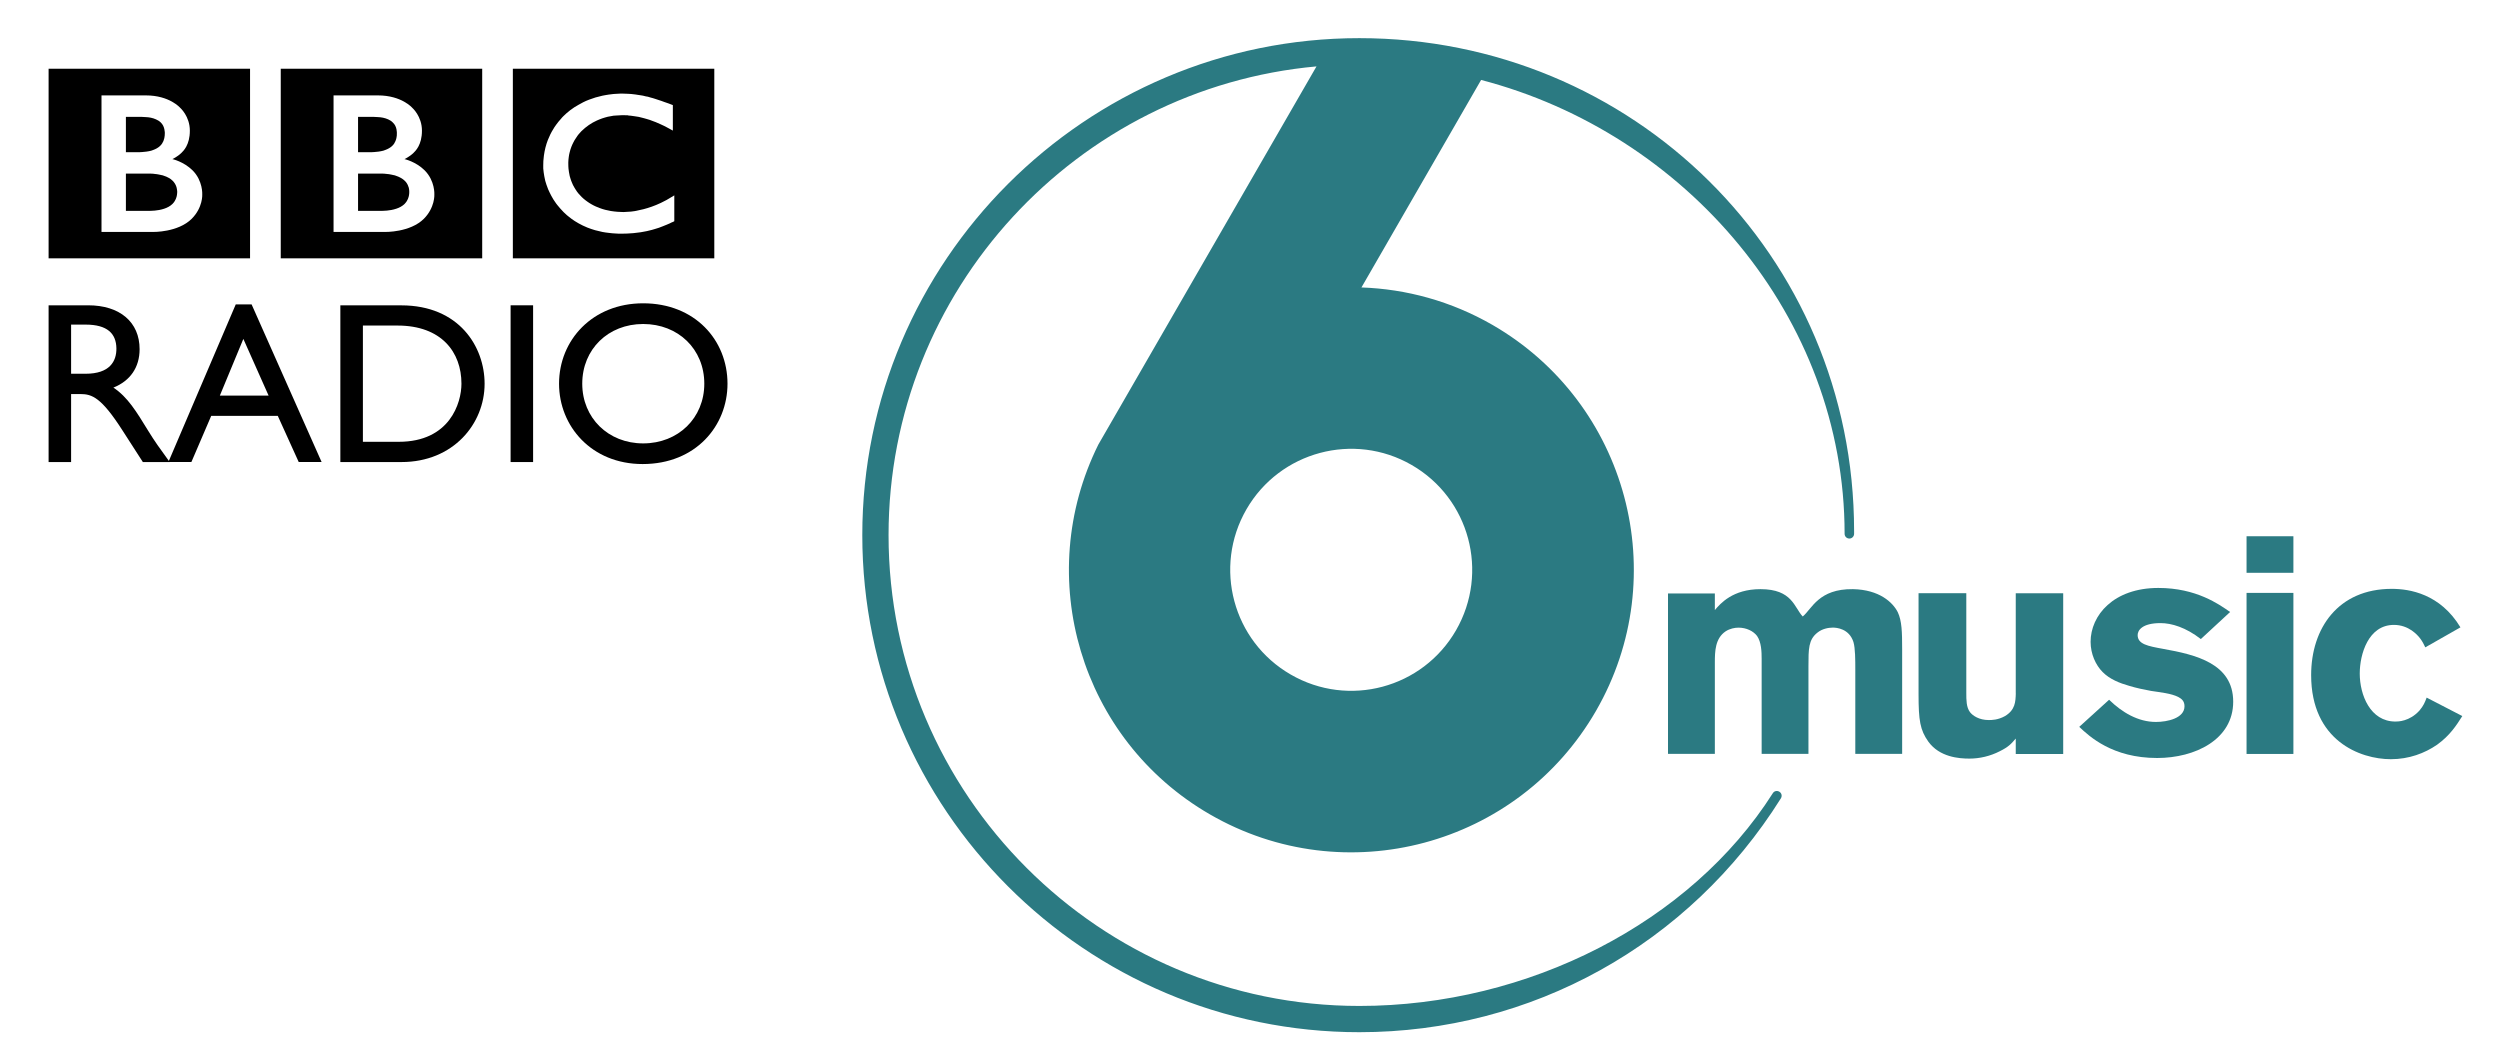
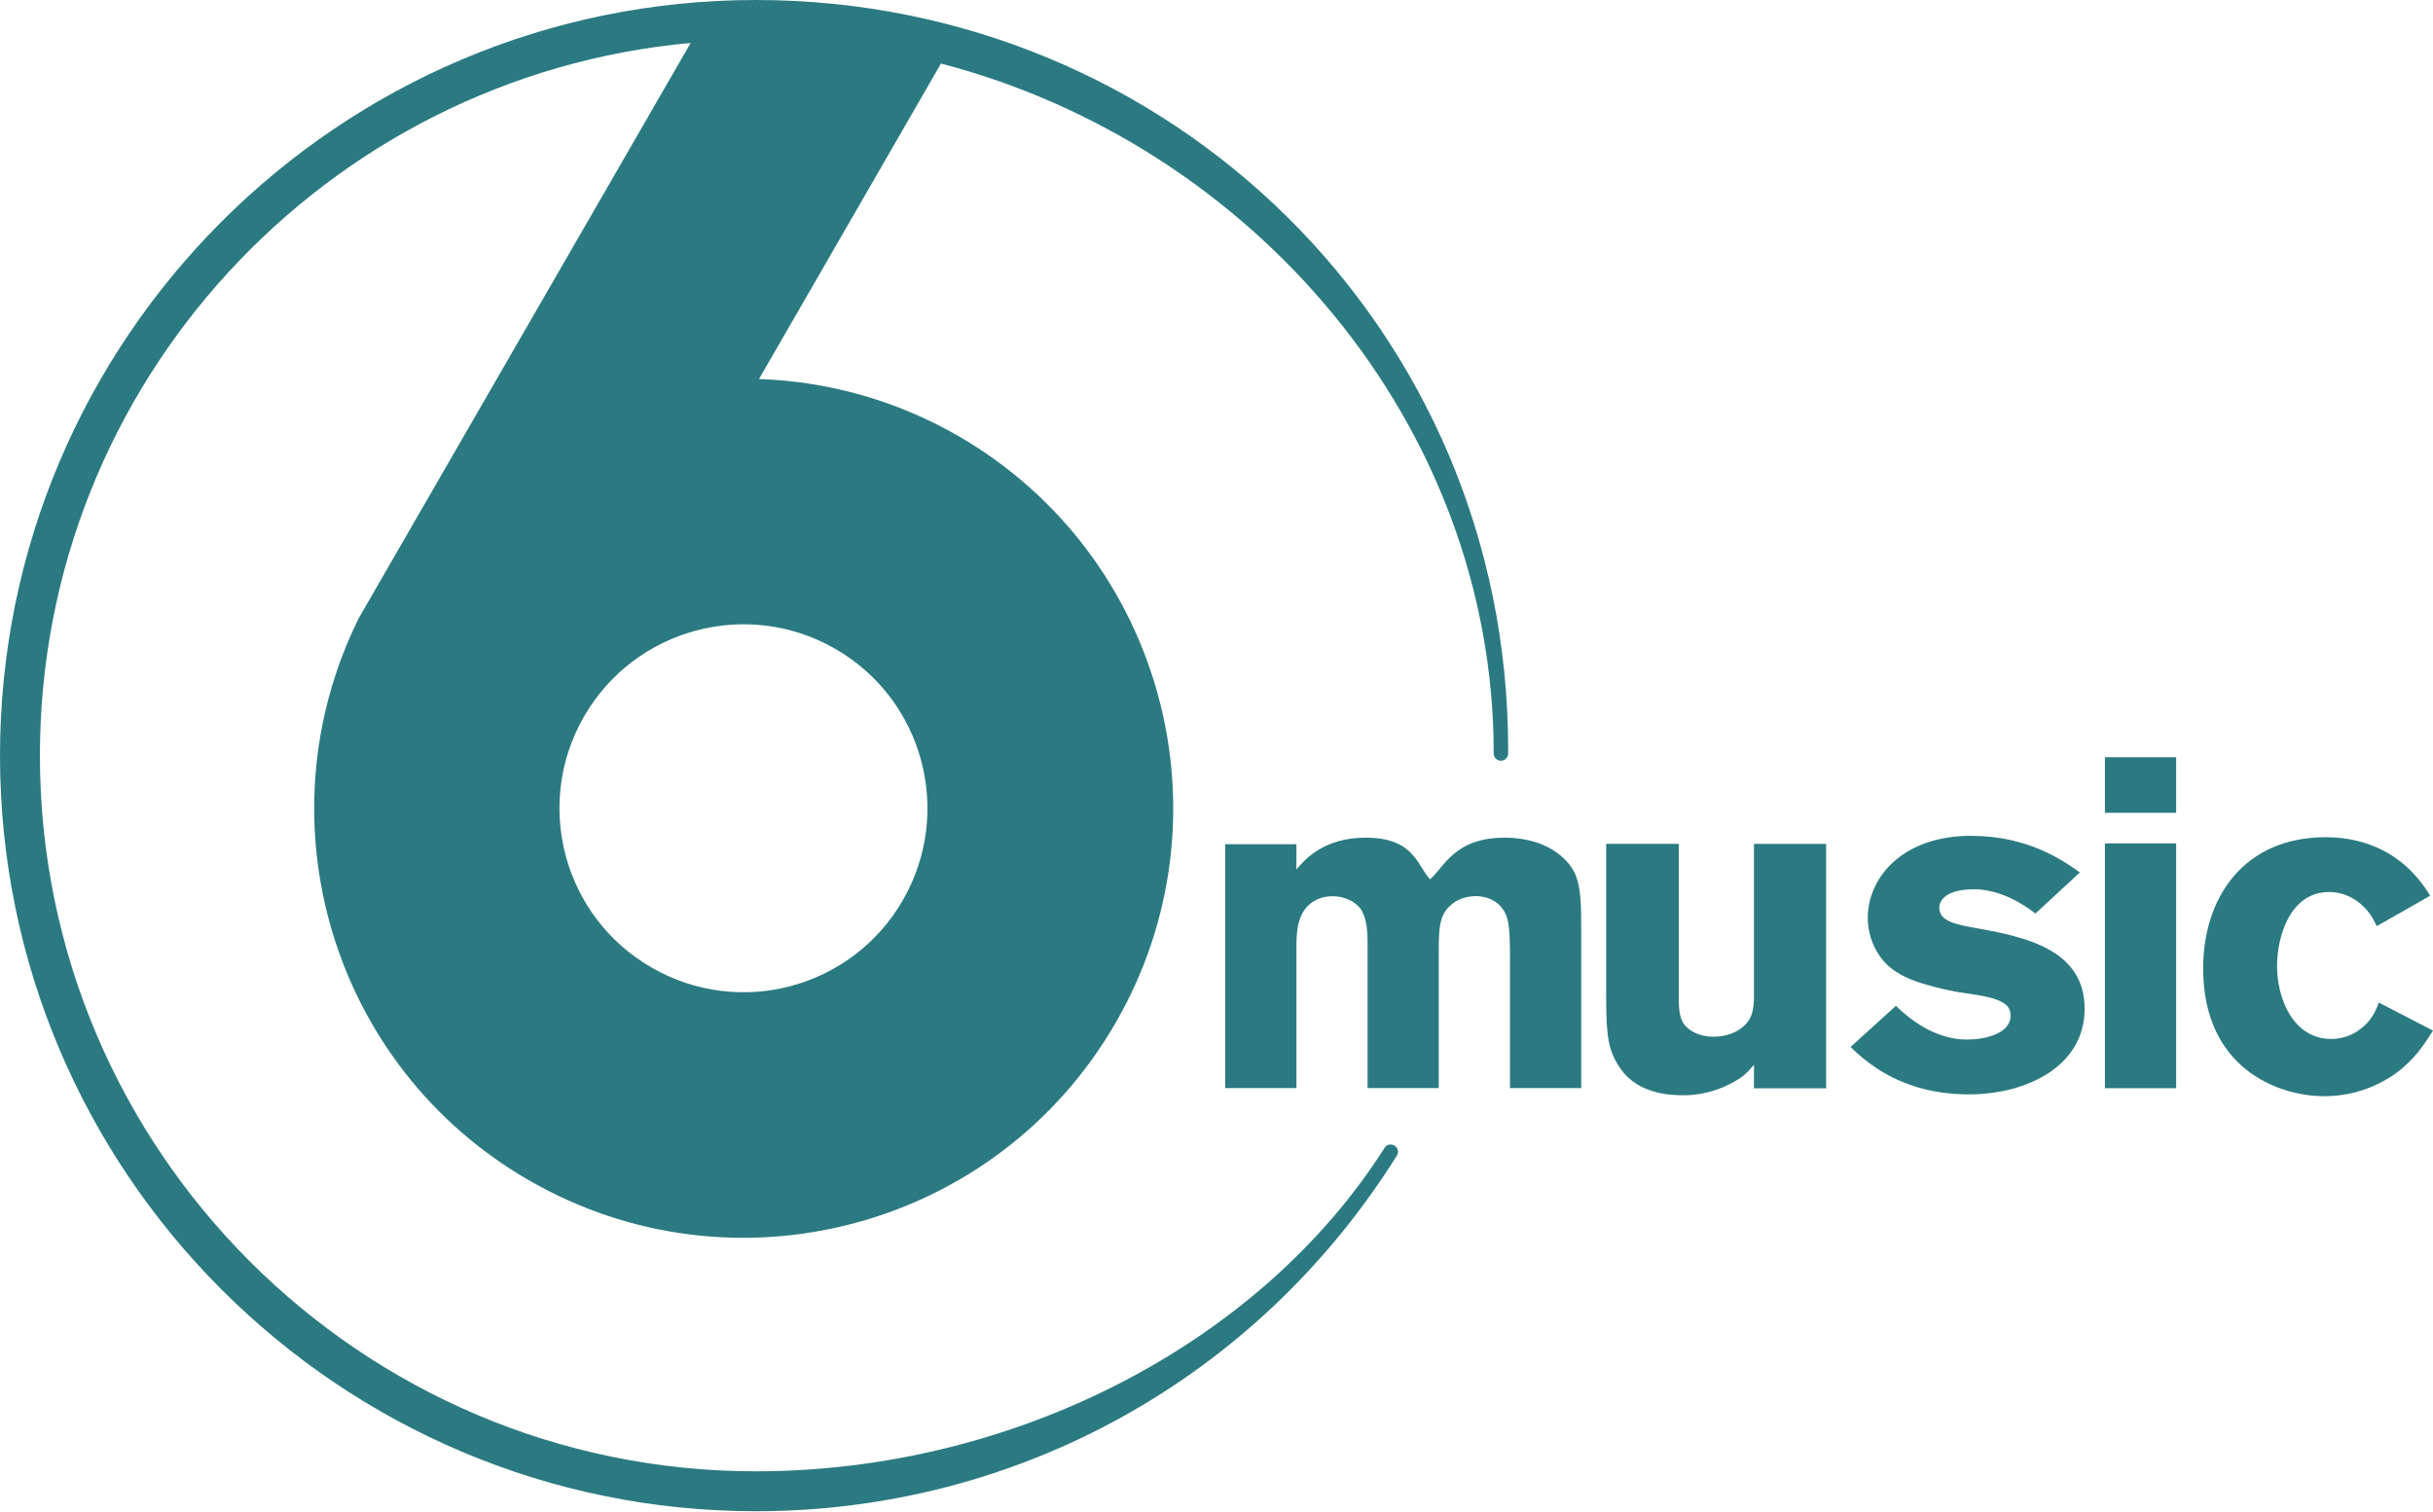
- <svg xmlns="http://www.w3.org/2000/svg" version="1.1" width="50" height="21" viewBox="-0.972 -0.763 50 21" enable-background="new -0.972 -0.763 50 21" xml:space="preserve">
-   <defs>
+ <svg xmlns="http://www.w3.org/2000/svg" version="1.1" width="32" height="19.881" viewBox="-0.972 -0.763 32 19.881" enable-background="new -0.972 -0.763 50 21" xml:space="preserve" id="svg16">
+   <defs id="defs1">
</defs>
-   <path fill-rule="evenodd" clip-rule="evenodd" d="M11.823,1.14c-0.017-0.002-0.036-0.006-0.054-0.008l-0.022-0.004  c-0.031-0.005-0.061-0.008-0.093-0.011c-0.022-0.002-0.044-0.003-0.065-0.004c-0.038-0.003-0.075-0.004-0.111-0.004  c-0.017,0-0.027,0-0.043,0c-0.031,0.001-0.061,0.003-0.089,0.005c-0.017,0.001-0.033,0.002-0.049,0.003  c-0.025,0.002-0.048,0.004-0.072,0.009l-0.019,0.002l-0.023,0.004l-0.026,0.004c-0.011,0.002-0.023,0.004-0.034,0.006  c-0.017,0.003-0.032,0.006-0.047,0.009c-0.096,0.021-0.184,0.047-0.265,0.079c-0.043,0.017-0.084,0.033-0.121,0.053  c-0.033,0.016-0.063,0.033-0.093,0.051c-0.029,0.016-0.056,0.032-0.083,0.049c-0.015,0.012-0.03,0.021-0.045,0.032  c-0.013,0.009-0.025,0.017-0.037,0.026c-0.026,0.02-0.05,0.041-0.074,0.061c-0.021,0.02-0.042,0.038-0.061,0.057  c-0.017,0.017-0.035,0.035-0.049,0.054c-0.018,0.019-0.034,0.036-0.049,0.056c-0.018,0.021-0.032,0.041-0.048,0.063  c-0.013,0.017-0.023,0.033-0.035,0.05c-0.008,0.013-0.014,0.022-0.021,0.035c-0.043,0.067-0.079,0.142-0.11,0.22  C9.948,2.132,9.921,2.238,9.906,2.349C9.902,2.384,9.898,2.421,9.895,2.458C9.893,2.485,9.893,2.515,9.893,2.542  c0,0.022,0,0.043,0,0.064C9.895,2.628,9.898,2.65,9.9,2.671l0.002,0.017c0.003,0.026,0.007,0.051,0.012,0.075  c0.002,0.01,0.004,0.019,0.006,0.029c0.004,0.021,0.009,0.041,0.013,0.062C9.941,2.88,9.948,2.904,9.957,2.931  c0.01,0.031,0.022,0.06,0.033,0.09c0.02,0.046,0.042,0.09,0.064,0.132c0.014,0.024,0.028,0.049,0.042,0.073  c0.012,0.017,0.023,0.035,0.035,0.052c0.015,0.024,0.032,0.045,0.048,0.065c0.017,0.022,0.035,0.043,0.053,0.063  c0.021,0.025,0.042,0.048,0.063,0.068l0.011,0.011c0.018,0.017,0.036,0.036,0.058,0.054c0.015,0.012,0.03,0.025,0.047,0.038  c0.015,0.013,0.031,0.025,0.048,0.037c0.021,0.015,0.041,0.028,0.064,0.044c0.025,0.014,0.05,0.031,0.077,0.046  c0.053,0.03,0.111,0.058,0.177,0.085c0.023,0.01,0.049,0.018,0.074,0.027c0.026,0.009,0.052,0.018,0.079,0.025  c0.047,0.012,0.096,0.024,0.146,0.035c0.041,0.008,0.085,0.014,0.13,0.019c0.043,0.006,0.089,0.01,0.135,0.012  c0.024,0.002,0.048,0.002,0.07,0.004h0.034c0.085,0,0.163-0.004,0.235-0.01l0.015-0.001c0.029-0.002,0.056-0.006,0.083-0.01  c0.043-0.004,0.081-0.01,0.119-0.018c0.023-0.004,0.046-0.009,0.069-0.013c0.035-0.008,0.068-0.017,0.099-0.024  c0.024-0.006,0.046-0.013,0.068-0.02c0.026-0.008,0.05-0.016,0.074-0.023l0.023-0.009c0.012-0.004,0.027-0.01,0.045-0.017  c0.025-0.01,0.054-0.021,0.087-0.035c0.02-0.01,0.042-0.018,0.065-0.028c0.018-0.01,0.039-0.021,0.061-0.028  c0.008-0.006,0.017-0.01,0.026-0.014V3.144c-0.006,0.004-0.013,0.009-0.019,0.012L12.46,3.177c-0.035,0.021-0.07,0.041-0.103,0.061  c-0.038,0.02-0.076,0.038-0.112,0.057c-0.063,0.03-0.125,0.055-0.184,0.076c-0.113,0.04-0.216,0.065-0.307,0.082  c-0.011,0.002-0.022,0.004-0.032,0.006c-0.026,0.004-0.05,0.006-0.074,0.01c-0.035,0.002-0.069,0.004-0.098,0.006  c-0.02,0-0.038,0.003-0.055,0.003c-0.037,0-0.075-0.003-0.114-0.005c-0.045-0.004-0.09-0.008-0.137-0.016  c-0.074-0.013-0.15-0.031-0.222-0.059C11.01,3.395,11,3.39,10.989,3.384c-0.007-0.002-0.014-0.004-0.022-0.008  c-0.011-0.005-0.023-0.01-0.035-0.015c-0.026-0.013-0.051-0.024-0.075-0.039C10.845,3.315,10.833,3.308,10.82,3.3  c-0.011-0.008-0.024-0.016-0.036-0.024c-0.014-0.011-0.03-0.021-0.044-0.032c-0.015-0.011-0.029-0.023-0.041-0.033l-0.017-0.016  l-0.009-0.008l-0.005-0.004l-0.006-0.006c-0.024-0.023-0.045-0.047-0.065-0.07c-0.01-0.014-0.02-0.027-0.031-0.04  c-0.008-0.013-0.017-0.024-0.025-0.038c-0.009-0.012-0.016-0.023-0.023-0.037c-0.011-0.018-0.021-0.036-0.03-0.054  c-0.007-0.015-0.014-0.031-0.02-0.046c-0.012-0.026-0.021-0.053-0.029-0.078c-0.006-0.018-0.011-0.039-0.017-0.057  c-0.012-0.054-0.019-0.104-0.024-0.146c-0.002-0.017-0.002-0.032-0.003-0.046c-0.001-0.02-0.001-0.038-0.001-0.053V2.481  c0.001-0.03,0.004-0.068,0.01-0.11c0.003-0.026,0.009-0.054,0.016-0.083c0.004-0.02,0.01-0.039,0.016-0.059  c0.006-0.018,0.012-0.037,0.02-0.057c0.004-0.013,0.01-0.025,0.016-0.039c0.007-0.017,0.016-0.033,0.025-0.051  c0.007-0.015,0.014-0.027,0.022-0.041c0.017-0.029,0.037-0.059,0.058-0.088c0.008-0.011,0.016-0.021,0.024-0.031  c0.011-0.013,0.023-0.026,0.035-0.039c0.006-0.006,0.013-0.014,0.019-0.021c0.095-0.094,0.202-0.166,0.311-0.215  c0.018-0.009,0.035-0.015,0.052-0.022c0.018-0.007,0.035-0.013,0.053-0.02c0.018-0.006,0.038-0.012,0.057-0.018  c0.018-0.004,0.037-0.01,0.055-0.015c0.019-0.004,0.037-0.007,0.055-0.01c0.02-0.004,0.039-0.007,0.06-0.011  c0.019-0.002,0.039-0.004,0.059-0.004c0.038-0.004,0.074-0.006,0.11-0.006c0.013,0,0.025,0,0.037,0c0.027,0,0.052,0.002,0.078,0.002  C11.6,1.55,11.617,1.55,11.635,1.55c0.031,0.004,0.064,0.008,0.093,0.013c0.026,0.004,0.053,0.008,0.076,0.012  c0.037,0.009,0.071,0.017,0.103,0.026c0.019,0.004,0.036,0.009,0.053,0.015c0.025,0.008,0.046,0.015,0.063,0.019  c0.029,0.012,0.045,0.017,0.045,0.017c0.025,0.009,0.051,0.021,0.075,0.028c0.033,0.015,0.064,0.027,0.094,0.041  c0.025,0.013,0.049,0.024,0.071,0.033c0.019,0.01,0.036,0.02,0.052,0.027c0.028,0.016,0.053,0.027,0.072,0.039l0.053,0.029v-0.51  c0,0-0.032-0.012-0.086-0.033c-0.025-0.008-0.054-0.019-0.087-0.03c-0.017-0.007-0.036-0.013-0.057-0.021  c-0.016-0.004-0.032-0.011-0.049-0.016c-0.02-0.007-0.039-0.014-0.06-0.02c-0.015-0.004-0.03-0.01-0.047-0.015l-0.013-0.004  c-0.015-0.004-0.031-0.008-0.045-0.012c-0.019-0.005-0.038-0.011-0.057-0.017c-0.012-0.002-0.024-0.004-0.037-0.006  c-0.02-0.006-0.039-0.011-0.061-0.015C11.865,1.148,11.845,1.145,11.823,1.14 M9.285,0.612h4.029v3.791H9.285V0.612z" />
-   <path fill-rule="evenodd" clip-rule="evenodd" d="M6.189,2.709v0.745h0.483c0,0,0.01-0.001,0.025-0.001  c0.017-0.001,0.04-0.002,0.069-0.004c0.051-0.005,0.121-0.015,0.188-0.038c0.061-0.02,0.119-0.05,0.165-0.095  C7.136,3.298,7.151,3.28,7.163,3.261C7.2,3.201,7.21,3.142,7.212,3.107c0.001-0.017,0.001-0.024,0.001-0.024s0-0.007,0-0.018  c0-0.016-0.002-0.043-0.009-0.073c-0.01-0.035-0.027-0.076-0.057-0.114C7.14,2.872,7.134,2.865,7.128,2.858  C7.115,2.845,7.1,2.831,7.084,2.82c-0.027-0.019-0.057-0.036-0.09-0.05C6.951,2.75,6.902,2.736,6.848,2.728  c-0.026-0.006-0.056-0.01-0.085-0.012C6.744,2.712,6.727,2.712,6.707,2.71C6.69,2.709,6.673,2.709,6.656,2.709H6.189z" />
-   <path fill-rule="evenodd" clip-rule="evenodd" d="M6.189,1.575v0.706h0.234c0,0,0.015,0,0.036,0C6.476,2.28,6.494,2.28,6.512,2.278  c0.048-0.003,0.115-0.01,0.181-0.027C6.707,2.247,6.72,2.243,6.732,2.237c0.052-0.019,0.102-0.045,0.142-0.084  c0.031-0.029,0.051-0.064,0.064-0.097C6.955,2.016,6.961,1.978,6.964,1.95c0.001-0.025,0.001-0.039,0.001-0.039s0-0.013,0-0.031  C6.964,1.85,6.957,1.798,6.933,1.751C6.921,1.728,6.905,1.706,6.882,1.685C6.857,1.659,6.825,1.639,6.791,1.624  c-0.066-0.03-0.142-0.043-0.205-0.045C6.557,1.577,6.532,1.575,6.511,1.575H6.189z" />
-   <path fill-rule="evenodd" clip-rule="evenodd" d="M5.699,1.145v2.731h1.029c0,0,0.502,0.012,0.778-0.264  c0.225-0.227,0.209-0.486,0.209-0.486s0.016-0.271-0.193-0.481C7.344,2.468,7.118,2.419,7.118,2.419S7.22,2.372,7.299,2.294  c0.037-0.037,0.168-0.156,0.168-0.443c0-0.29-0.193-0.457-0.193-0.457S7.063,1.145,6.586,1.145H5.699z M4.643,0.612h4.029v3.791  H4.643V0.612z" />
-   <path fill-rule="evenodd" clip-rule="evenodd" d="M1.546,2.709v0.745h0.484c0,0,0.009-0.001,0.025-0.001  c0.016-0.001,0.04-0.002,0.068-0.004c0.053-0.005,0.121-0.015,0.189-0.038c0.06-0.02,0.119-0.05,0.165-0.095  C2.495,3.298,2.509,3.28,2.521,3.261c0.038-0.06,0.047-0.119,0.049-0.153c0.002-0.017,0.002-0.024,0.002-0.024V3.065  C2.57,3.05,2.569,3.022,2.561,2.992C2.552,2.957,2.535,2.916,2.504,2.878C2.5,2.872,2.493,2.865,2.487,2.858  C2.472,2.845,2.458,2.831,2.444,2.82c-0.028-0.019-0.058-0.036-0.09-0.05C2.309,2.75,2.261,2.736,2.207,2.728  c-0.026-0.006-0.056-0.01-0.085-0.012C2.104,2.712,2.084,2.712,2.065,2.71C2.05,2.709,2.032,2.709,2.015,2.709H1.546z" />
-   <path fill-rule="evenodd" clip-rule="evenodd" d="M1.546,1.575v0.706h0.235c0,0,0.015,0,0.035,0C1.833,2.28,1.853,2.28,1.87,2.278  c0.048-0.003,0.116-0.01,0.182-0.027c0.013-0.004,0.025-0.008,0.039-0.014c0.052-0.019,0.102-0.045,0.141-0.084  c0.031-0.029,0.051-0.064,0.065-0.097C2.313,2.016,2.32,1.978,2.322,1.95c0.002-0.025,0.002-0.039,0.002-0.039V1.88  C2.321,1.85,2.315,1.798,2.291,1.751C2.28,1.728,2.263,1.706,2.242,1.685C2.215,1.659,2.183,1.639,2.147,1.624  c-0.065-0.03-0.14-0.043-0.205-0.045C1.916,1.577,1.891,1.575,1.87,1.575H1.546z" />
-   <path fill-rule="evenodd" clip-rule="evenodd" d="M1.058,1.145v2.731h1.028c0,0,0.501,0.012,0.777-0.264  c0.226-0.227,0.21-0.486,0.21-0.486S3.089,2.854,2.88,2.645C2.702,2.468,2.476,2.419,2.476,2.419s0.102-0.047,0.181-0.125  c0.037-0.037,0.168-0.156,0.168-0.443c0-0.29-0.193-0.457-0.193-0.457S2.421,1.145,1.945,1.145H1.058z M0,0.612h4.029v3.791H0V0.612  z" />
-   <path fill-rule="evenodd" clip-rule="evenodd" d="M0,5.343v3.135h0.45V7.118h0.188c0.232,0,0.418,0.072,0.833,0.717l0.414,0.643  h0.537C2.206,8.18,2.128,8.073,1.994,7.856C1.755,7.466,1.581,7.178,1.296,6.989C1.631,6.855,1.82,6.585,1.82,6.221  c0-0.542-0.395-0.878-1.029-0.878H0z M0.45,5.729h0.29c0.436,0,0.611,0.18,0.616,0.473c0.004,0.262-0.134,0.51-0.616,0.51H0.45  V5.729z" />
-   <path fill-rule="evenodd" clip-rule="evenodd" d="M4.06,5.325H3.743L2.396,8.477h0.46l0.396-0.922h1.332l0.418,0.922H5.46  L4.06,5.325z M3.895,6.015L4.4,7.149H3.425L3.895,6.015z" />
-   <path fill-rule="evenodd" clip-rule="evenodd" d="M5.835,8.478h1.223c1.034,0,1.662-0.763,1.662-1.566  c0-0.74-0.509-1.568-1.667-1.568H5.835V8.478z M6.286,5.748h0.692c0.879,0,1.279,0.532,1.279,1.163c0,0.386-0.234,1.162-1.254,1.162  H6.286V5.748z" />
-   <line fill="none" stroke="#000000" stroke-width="0.45" stroke-miterlimit="10" x1="9.465" y1="8.478" x2="9.465" y2="5.343" />
-   <path fill-rule="evenodd" clip-rule="evenodd" d="M10.209,6.911c0,0.85,0.648,1.607,1.672,1.607c1.062,0,1.697-0.763,1.697-1.607  c0-0.873-0.653-1.608-1.687-1.608C10.875,5.303,10.209,6.042,10.209,6.911 M10.673,6.911c0-0.69,0.52-1.194,1.218-1.194  c0.703,0,1.223,0.504,1.223,1.194c0,0.684-0.52,1.194-1.223,1.194C11.193,8.105,10.673,7.595,10.673,6.911" />
-   <path fill="#2B7A82" d="M39.344,13.103c-0.005,0.173-0.012,0.332-0.215,0.455c-0.143,0.08-0.271,0.08-0.326,0.08  c-0.191,0-0.32-0.086-0.376-0.159c-0.073-0.099-0.073-0.241-0.073-0.382v-1.996h-0.955v2.021c0,0.523,0.03,0.714,0.196,0.948  c0.224,0.309,0.61,0.339,0.82,0.339c0.209,0,0.419-0.05,0.608-0.147c0.174-0.086,0.229-0.147,0.32-0.254v0.309h0.949v-3.215h-0.949  V13.103z" />
-   <path fill="#2B7A82" d="M42.294,12.215c-0.308-0.056-0.513-0.093-0.513-0.277c0-0.092,0.088-0.239,0.457-0.239  c0.222,0,0.506,0.086,0.807,0.319l0.585-0.541c-0.222-0.155-0.677-0.481-1.435-0.481c-0.898,0-1.355,0.549-1.355,1.078  c0,0.24,0.1,0.463,0.241,0.604c0.141,0.143,0.339,0.222,0.534,0.277c0.143,0.043,0.291,0.074,0.433,0.1  c0.185,0.029,0.405,0.049,0.548,0.123c0.055,0.031,0.122,0.072,0.122,0.184c0,0.24-0.344,0.314-0.571,0.314  c-0.357,0-0.678-0.191-0.937-0.444l-0.597,0.542c0.203,0.192,0.664,0.623,1.558,0.623c0.758,0,1.521-0.369,1.521-1.126  C43.692,12.505,42.94,12.331,42.294,12.215" />
-   <rect x="43.959" y="11.095" fill="#2B7A82" width="0.937" height="3.221" />
-   <rect x="43.959" y="9.962" fill="#2B7A82" width="0.937" height="0.731" />
-   <path fill="#2B7A82" d="M47.418,13.447c-0.199,0.221-0.433,0.221-0.481,0.221c-0.505,0-0.714-0.534-0.714-0.96  c0-0.388,0.172-0.973,0.683-0.973c0.147,0,0.265,0.049,0.357,0.111c0.155,0.11,0.216,0.221,0.271,0.338l0.703-0.4  c-0.406-0.672-1.018-0.77-1.374-0.77c-1.071,0-1.612,0.787-1.612,1.725c0,1.311,0.979,1.682,1.594,1.682  c0.363,0,0.677-0.119,0.924-0.289c0.259-0.186,0.388-0.389,0.505-0.574l-0.713-0.369C47.528,13.28,47.497,13.354,47.418,13.447" />
-   <path fill="#2B7A82" d="M35.083,11.567c-0.172-0.179-0.205-0.547-0.846-0.547c-0.555,0-0.802,0.289-0.912,0.418v-0.332h-0.937v3.209  h0.937v-1.83c0-0.221,0.006-0.48,0.215-0.621c0.086-0.056,0.185-0.074,0.259-0.074c0.155,0,0.296,0.068,0.37,0.166  c0.086,0.123,0.092,0.315,0.092,0.457v1.902h0.936v-1.75c0-0.351,0-0.535,0.18-0.676c0.092-0.075,0.216-0.1,0.308-0.1  c0.073,0,0.326,0.019,0.412,0.289c0.037,0.123,0.037,0.364,0.037,0.549v1.688h0.937v-2.095c0-0.345-0.006-0.565-0.087-0.738  c-0.098-0.196-0.368-0.452-0.897-0.462C35.401,11.011,35.268,11.413,35.083,11.567" />
-   <path fill="#2B7A82" d="M27.262,8.537c1.158,0.668,1.553,2.147,0.887,3.305c-0.668,1.159-2.148,1.556-3.306,0.886  c-1.157-0.666-1.555-2.146-0.886-3.305C24.625,8.267,26.106,7.869,27.262,8.537 M26.215,19.881c3.443,0,6.594-1.749,8.43-4.676  c0-0.001,0-0.002,0.002-0.002l0,0v-0.001c0.01-0.016,0.014-0.033,0.014-0.051c0-0.031-0.016-0.062-0.045-0.079  c-0.045-0.028-0.102-0.017-0.131,0.028c-1.642,2.585-4.887,4.256-8.27,4.256c-5.192,0-9.416-4.225-9.416-9.416  c0-4.902,3.768-8.94,8.559-9.375l-4.363,7.563c-1.315,2.649-0.365,5.897,2.232,7.397c2.703,1.562,6.157,0.636,7.719-2.067  s0.635-6.16-2.067-7.722c-0.83-0.478-1.729-0.719-2.622-0.75l2.393-4.15c4.08,1.063,7.27,4.729,7.27,9.077  c0,0.053,0.042,0.095,0.096,0.095c0.051,0,0.094-0.042,0.094-0.095V9.858C36.108,4.33,31.667,0,26.215,0  c-5.481,0-9.941,4.459-9.941,9.94S20.734,19.881,26.215,19.881" />
+   <path fill="#2b7a82" d="m 22.098,12.34 c -0.005,0.173 -0.012,0.332 -0.215,0.455 -0.143,0.08 -0.271,0.08 -0.326,0.08 -0.191,0 -0.32,-0.086 -0.376,-0.159 -0.073,-0.099 -0.073,-0.241 -0.073,-0.382 v -1.996 h -0.955 v 2.021 c 0,0.523 0.03,0.714 0.196,0.948 0.224,0.309 0.61,0.339 0.82,0.339 0.209,0 0.419,-0.05 0.608,-0.147 0.174,-0.086 0.229,-0.147 0.32,-0.254 v 0.309 h 0.949 v -3.215 h -0.949 v 2.001 z" id="path12" />
+   <path fill="#2b7a82" d="m 25.048,11.452 c -0.308,-0.056 -0.513,-0.093 -0.513,-0.277 0,-0.092 0.088,-0.239 0.457,-0.239 0.222,0 0.506,0.086 0.807,0.319 l 0.585,-0.541 c -0.222,-0.155 -0.677,-0.481 -1.435,-0.481 -0.898,0 -1.355,0.549 -1.355,1.078 0,0.24 0.1,0.463 0.241,0.604 0.141,0.143 0.339,0.222 0.534,0.277 0.143,0.043 0.291,0.074 0.433,0.1 0.185,0.029 0.405,0.049 0.548,0.123 0.055,0.031 0.122,0.072 0.122,0.184 0,0.24 -0.344,0.314 -0.571,0.314 -0.357,0 -0.678,-0.191 -0.937,-0.444 l -0.597,0.542 c 0.203,0.192 0.664,0.623 1.558,0.623 0.758,0 1.521,-0.369 1.521,-1.126 0,-0.766 -0.752,-0.94 -1.398,-1.056" id="path13" />
+   <rect x="26.713" y="10.332" fill="#2b7a82" width="0.937" height="3.221" id="rect13" />
+   <rect x="26.713" y="9.199" fill="#2b7a82" width="0.937" height="0.731" id="rect14" />
+   <path fill="#2b7a82" d="m 30.172,12.684 c -0.199,0.221 -0.433,0.221 -0.481,0.221 -0.505,0 -0.714,-0.534 -0.714,-0.96 0,-0.388 0.172,-0.973 0.683,-0.973 0.147,0 0.265,0.049 0.357,0.111 0.155,0.11 0.216,0.221 0.271,0.338 l 0.703,-0.4 c -0.406,-0.672 -1.018,-0.77 -1.374,-0.77 -1.071,0 -1.612,0.787 -1.612,1.725 0,1.311 0.979,1.682 1.594,1.682 0.363,0 0.677,-0.119 0.924,-0.289 0.259,-0.186 0.388,-0.389 0.505,-0.574 l -0.713,-0.369 c -0.033,0.091 -0.064,0.165 -0.143,0.258" id="path14" />
+   <path fill="#2b7a82" d="m 17.837,10.804 c -0.172,-0.179 -0.205,-0.547 -0.846,-0.547 -0.555,0 -0.802,0.289 -0.912,0.418 v -0.332 h -0.937 v 3.209 h 0.937 v -1.83 c 0,-0.221 0.006,-0.48 0.215,-0.621 0.086,-0.056 0.185,-0.074 0.259,-0.074 0.155,0 0.296,0.068 0.37,0.166 0.086,0.123 0.092,0.315 0.092,0.457 v 1.902 h 0.936 v -1.75 c 0,-0.351 0,-0.535 0.18,-0.676 0.092,-0.075 0.216,-0.1 0.308,-0.1 0.073,0 0.326,0.019 0.412,0.289 0.037,0.123 0.037,0.364 0.037,0.549 v 1.688 h 0.937 v -2.095 c 0,-0.345 -0.006,-0.565 -0.087,-0.738 -0.098,-0.196 -0.368,-0.452 -0.897,-0.462 -0.686,-0.009 -0.819,0.393 -1.004,0.547" id="path15" />
+   <path fill="#2b7a82" d="m 10.016,7.774 c 1.158,0.668 1.553,2.147 0.887,3.305 -0.668,1.159 -2.148,1.556 -3.306,0.886 C 6.44,11.299 6.042,9.819 6.711,8.66 7.379,7.504 8.86,7.106 10.016,7.774 M 8.969,19.118 c 3.443,0 6.594,-1.749 8.43,-4.676 0,-10e-4 0,-0.002 0.002,-0.002 v 0 -10e-4 c 0.01,-0.016 0.014,-0.033 0.014,-0.051 0,-0.031 -0.016,-0.062 -0.045,-0.079 -0.045,-0.028 -0.102,-0.017 -0.131,0.028 -1.642,2.585 -4.887,4.256 -8.27,4.256 -5.192,0 -9.416,-4.225 -9.416,-9.416 0,-4.902 3.768,-8.94 8.559,-9.375 L 3.749,7.365 c -1.315,2.649 -0.365,5.897 2.232,7.397 2.703,1.562 6.157,0.636 7.719,-2.067 C 15.262,9.992 14.335,6.535 11.633,4.973 10.803,4.495 9.904,4.254 9.011,4.223 l 2.393,-4.15 c 4.08,1.063 7.27,4.729 7.27,9.077 0,0.053 0.042,0.095 0.096,0.095 0.051,0 0.094,-0.042 0.094,-0.095 V 9.095 c -0.002,-5.528 -4.443,-9.858 -9.895,-9.858 -5.481,0 -9.941,4.459 -9.941,9.94 0,5.481 4.46,9.941 9.941,9.941" id="path16" />
</svg>
